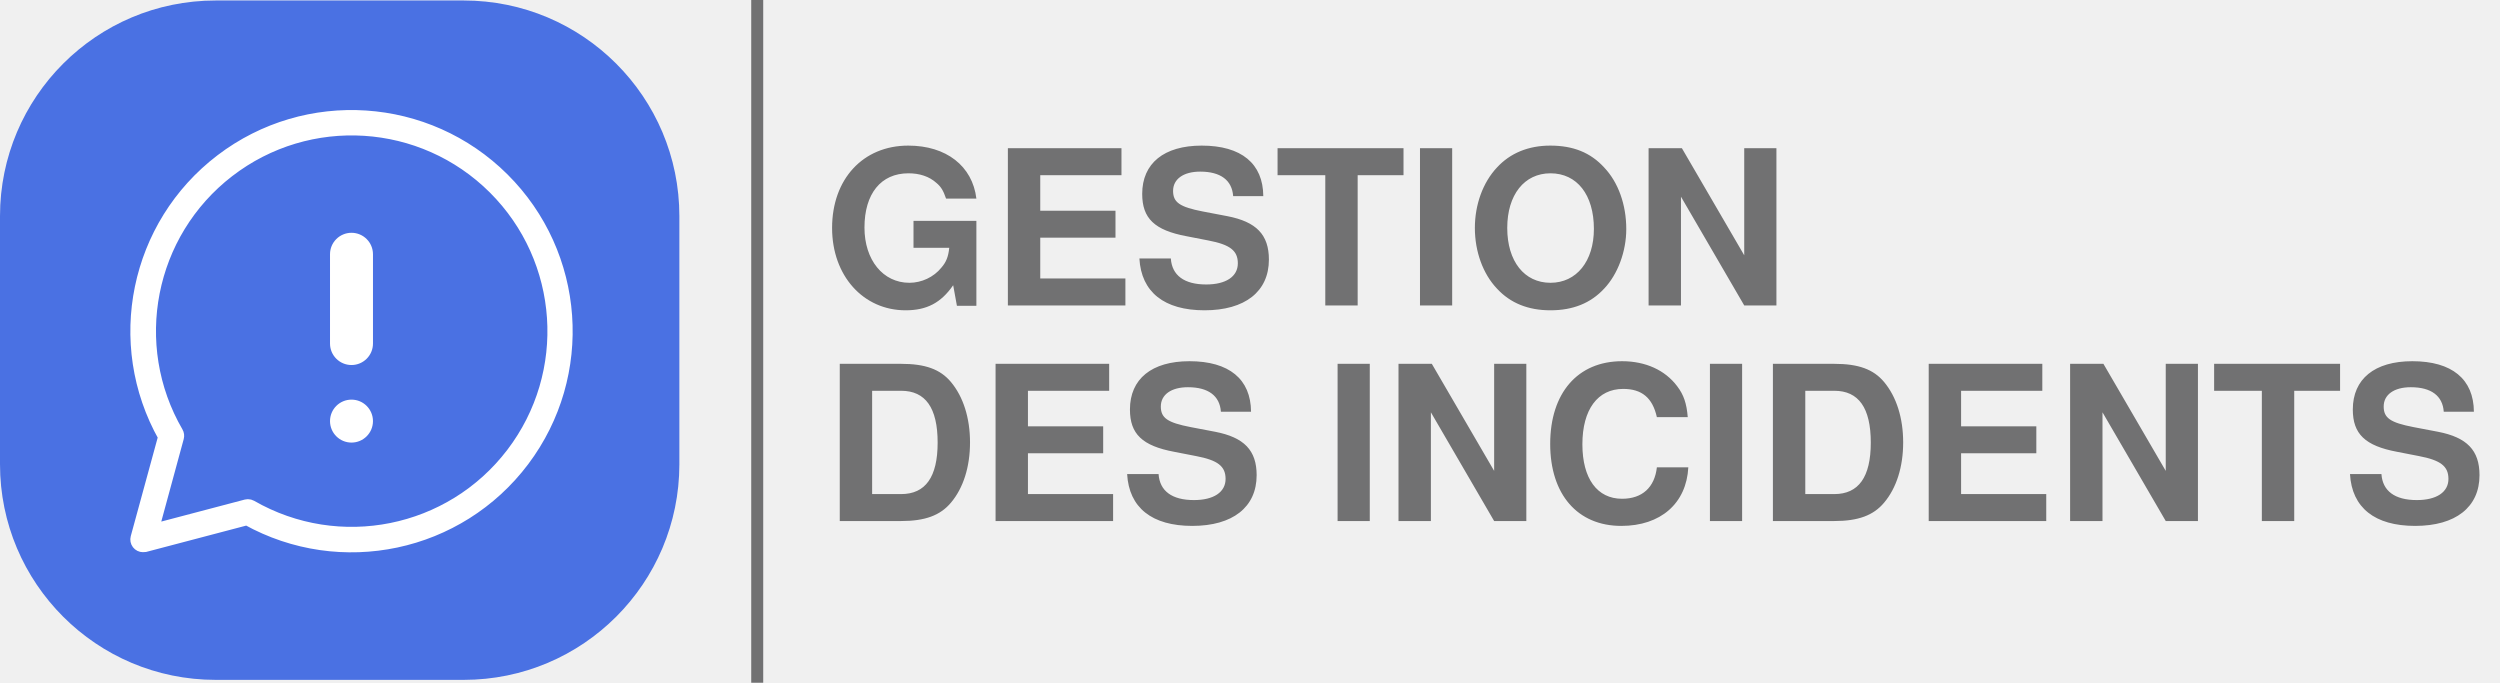
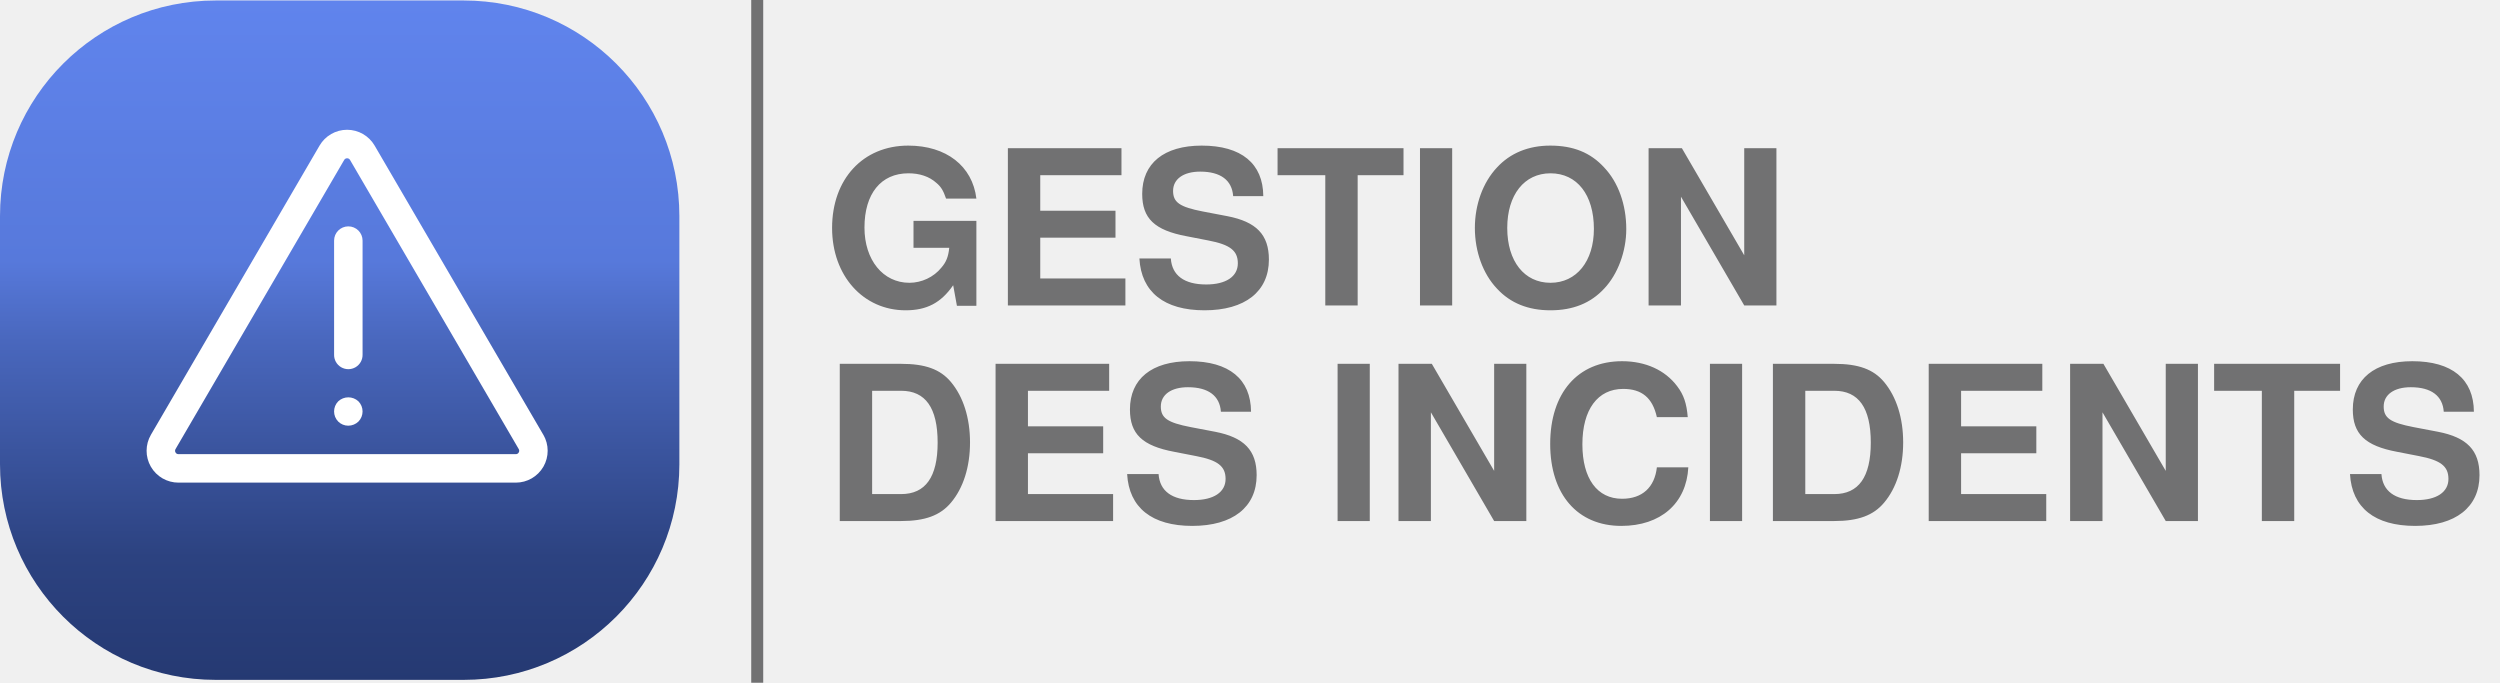
- <svg xmlns="http://www.w3.org/2000/svg" id="Component_6_2" data-name="Component 6 – 2" width="208.719" height="57" viewBox="0 0 208.719 57">
-   <text id="GESTION_DES_INCIDENTS" data-name="GESTION   DES INCIDENTS" transform="translate(68.719 25.5)" fill="#717172" font-size="18" font-family="Helvetica-Bold, Helvetica" font-weight="700">
+ <svg xmlns="http://www.w3.org/2000/svg" id="Component_9_1" data-name="Component 9 – 1" width="208.719" height="57" viewBox="0 0 208.719 57">
+   <defs>
+     <linearGradient id="linear-gradient" x1="0.5" x2="0.5" y2="1" gradientUnits="objectBoundingBox">
+       <stop offset="0" stop-color="#6084ed" />
+       <stop offset="0.384" stop-color="#5779db" />
+       <stop offset="0.502" stop-color="#4967bd" />
+       <stop offset="0.818" stop-color="#2c4280" />
+       <stop offset="1" stop-color="#253972" />
+     </linearGradient>
+   </defs>
+   <text id="GESTION_DES_INCIDENTS" data-name="GESTION DES INCIDENTS" transform="translate(68.719 25.5)" fill="#717172" font-size="18" font-family="Helvetica-Bold, Helvetica" font-weight="700">
    <tspan x="0" y="0">GESTION</tspan>
    <tspan x="0" y="18">DES INCIDENTS</tspan>
  </text>
-   <g id="Group_12" data-name="Group 12" transform="translate(-198.841 -126.918)">
-     <rect id="Rectangle_37" data-name="Rectangle 37" width="56.719" height="56.719" rx="18.004" transform="translate(198.841 126.959)" fill="#4a71e3" />
-     <path id="Path_101" data-name="Path 101" d="M214.555,175.716a.561.561,0,0,1-.542-.71l2.3-8.419a17.963,17.963,0,1,1,6.916,6.876l-8.53,2.246A.533.533,0,0,1,214.555,175.716Zm8.751-3.427a.563.563,0,0,1,.28.073,16.84,16.84,0,1,0-6.174-6.147.565.565,0,0,1,.056.43l-2.1,7.719,7.811-2.058A.621.621,0,0,1,223.306,172.289Z" transform="translate(-3.772 -3.197)" fill="#fff" stroke="#fff" stroke-miterlimit="10" stroke-width="1" />
-     <rect id="Rectangle_38" data-name="Rectangle 38" width="3.587" height="11.04" rx="1.793" transform="translate(226.393 146.353)" fill="#fff" />
-     <circle id="Ellipse_9" data-name="Ellipse 9" cx="1.793" cy="1.793" r="1.793" transform="translate(226.393 160.282)" fill="#fff" />
+   <line id="Line_7" data-name="Line 7" y2="57" transform="translate(63.219)" fill="none" stroke="#717172" stroke-width="1" />
+   <g id="Component_8_1" data-name="Component 8 – 1" transform="translate(0 0.041)">
+     <g id="Group_12" data-name="Group 12" transform="translate(-198.841 -126.959)">
+       <rect id="Rectangle_37" data-name="Rectangle 37" width="56.719" height="56.719" rx="18.004" transform="translate(198.841 126.959)" fill="url(#linear-gradient)" />
+     </g>
+     <g id="list-svgrepo-com" transform="translate(-31.357 -39.095)">
+       <path id="Path_88" data-name="Path 88" d="M61.45,57.675,47.37,33.538a2.661,2.661,0,0,0-4.6,0L28.694,57.675a2.659,2.659,0,0,0,2.3,4h28.16a2.661,2.661,0,0,0,2.3-4ZM59.4,59.156a.265.265,0,0,1-.244.141H30.992a.267.267,0,0,1-.245-.141.271.271,0,0,1,0-.283l14.08-24.137a.269.269,0,0,1,.244-.14.273.273,0,0,1,.245.14L59.4,58.873A.268.268,0,0,1,59.4,59.156Z" transform="translate(15.265 17.673)" fill="#fff" />
+       <path id="Path_89" data-name="Path 89" d="M42.688,39A1.188,1.188,0,0,0,41.5,40.189V49.7a1.189,1.189,0,1,0,2.377,0V40.189A1.188,1.188,0,0,0,42.688,39Z" transform="translate(17.75 18.953)" fill="#fff" />
+       <path id="Path_90" data-name="Path 90" d="M41.844,51.343a1.205,1.205,0,0,0,0,1.688,1.181,1.181,0,0,0,.844.345,1.228,1.228,0,0,0,.844-.345,1.205,1.205,0,0,0,0-1.688A1.232,1.232,0,0,0,41.844,51.343Z" transform="translate(17.75 21.218)" fill="#fff" />
+     </g>
  </g>
-   <line id="Line_7" data-name="Line 7" y2="57" transform="translate(63.219)" fill="none" stroke="#717172" stroke-width="1" />
</svg>
